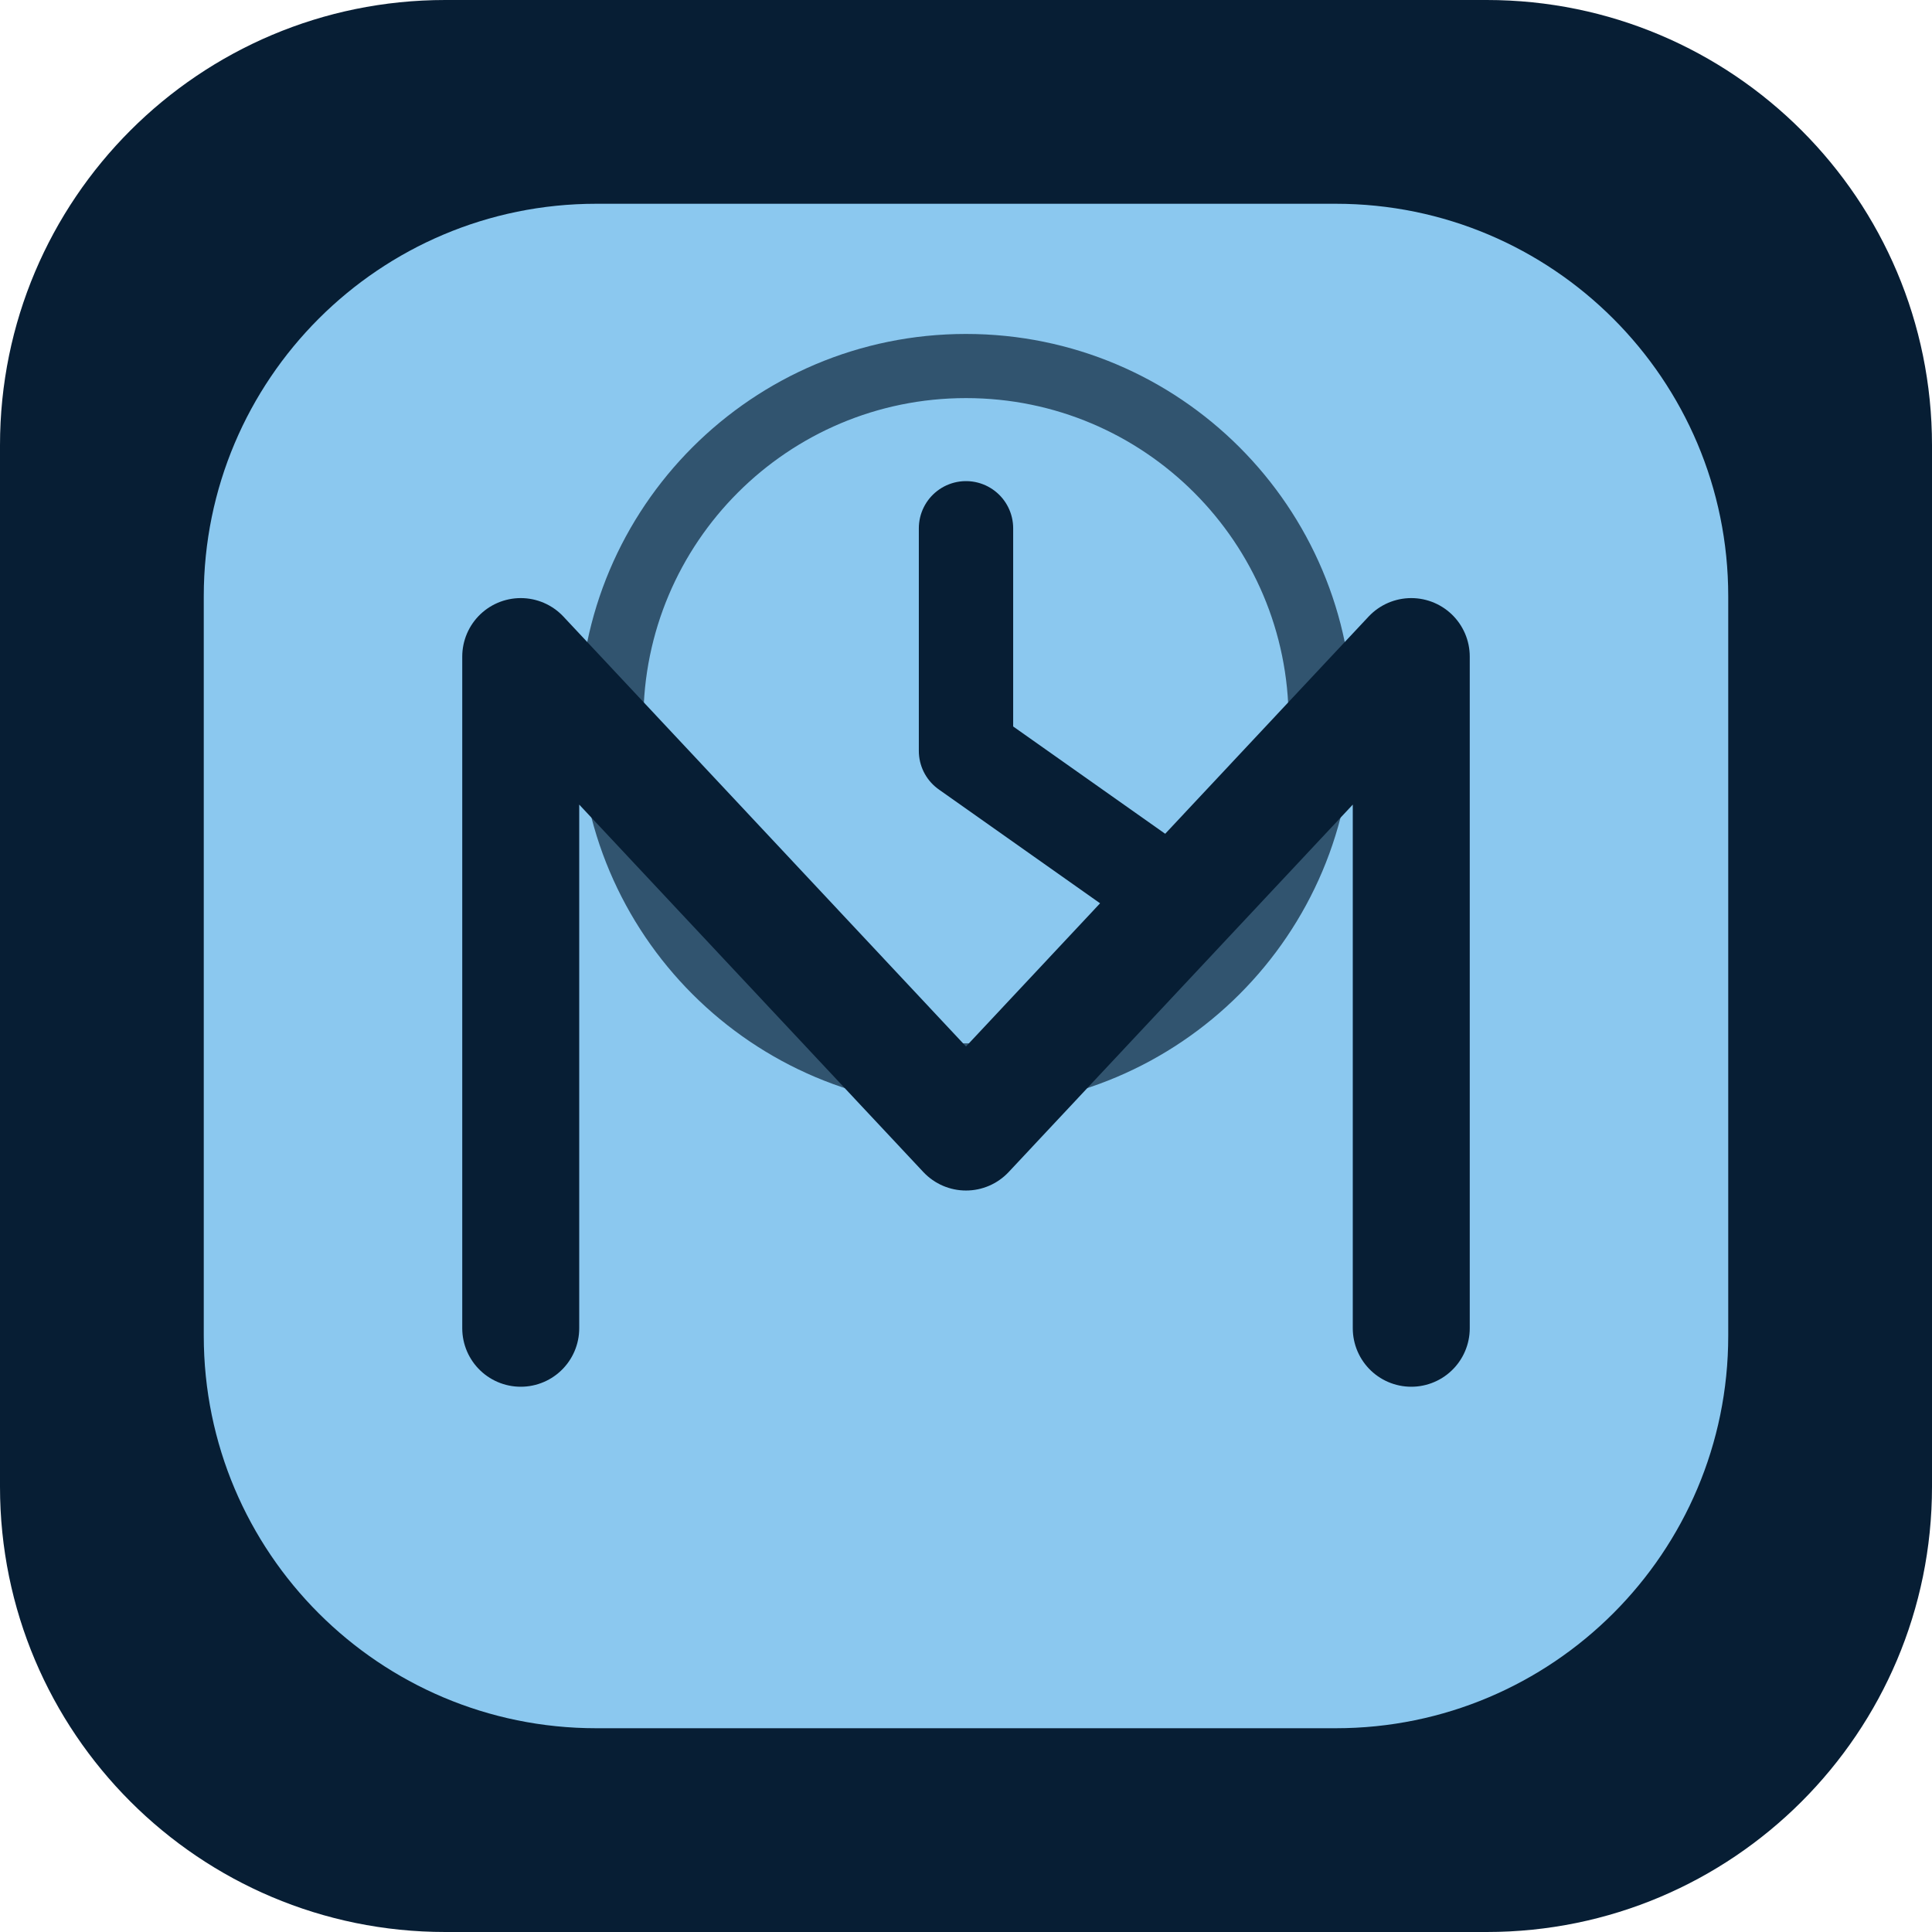
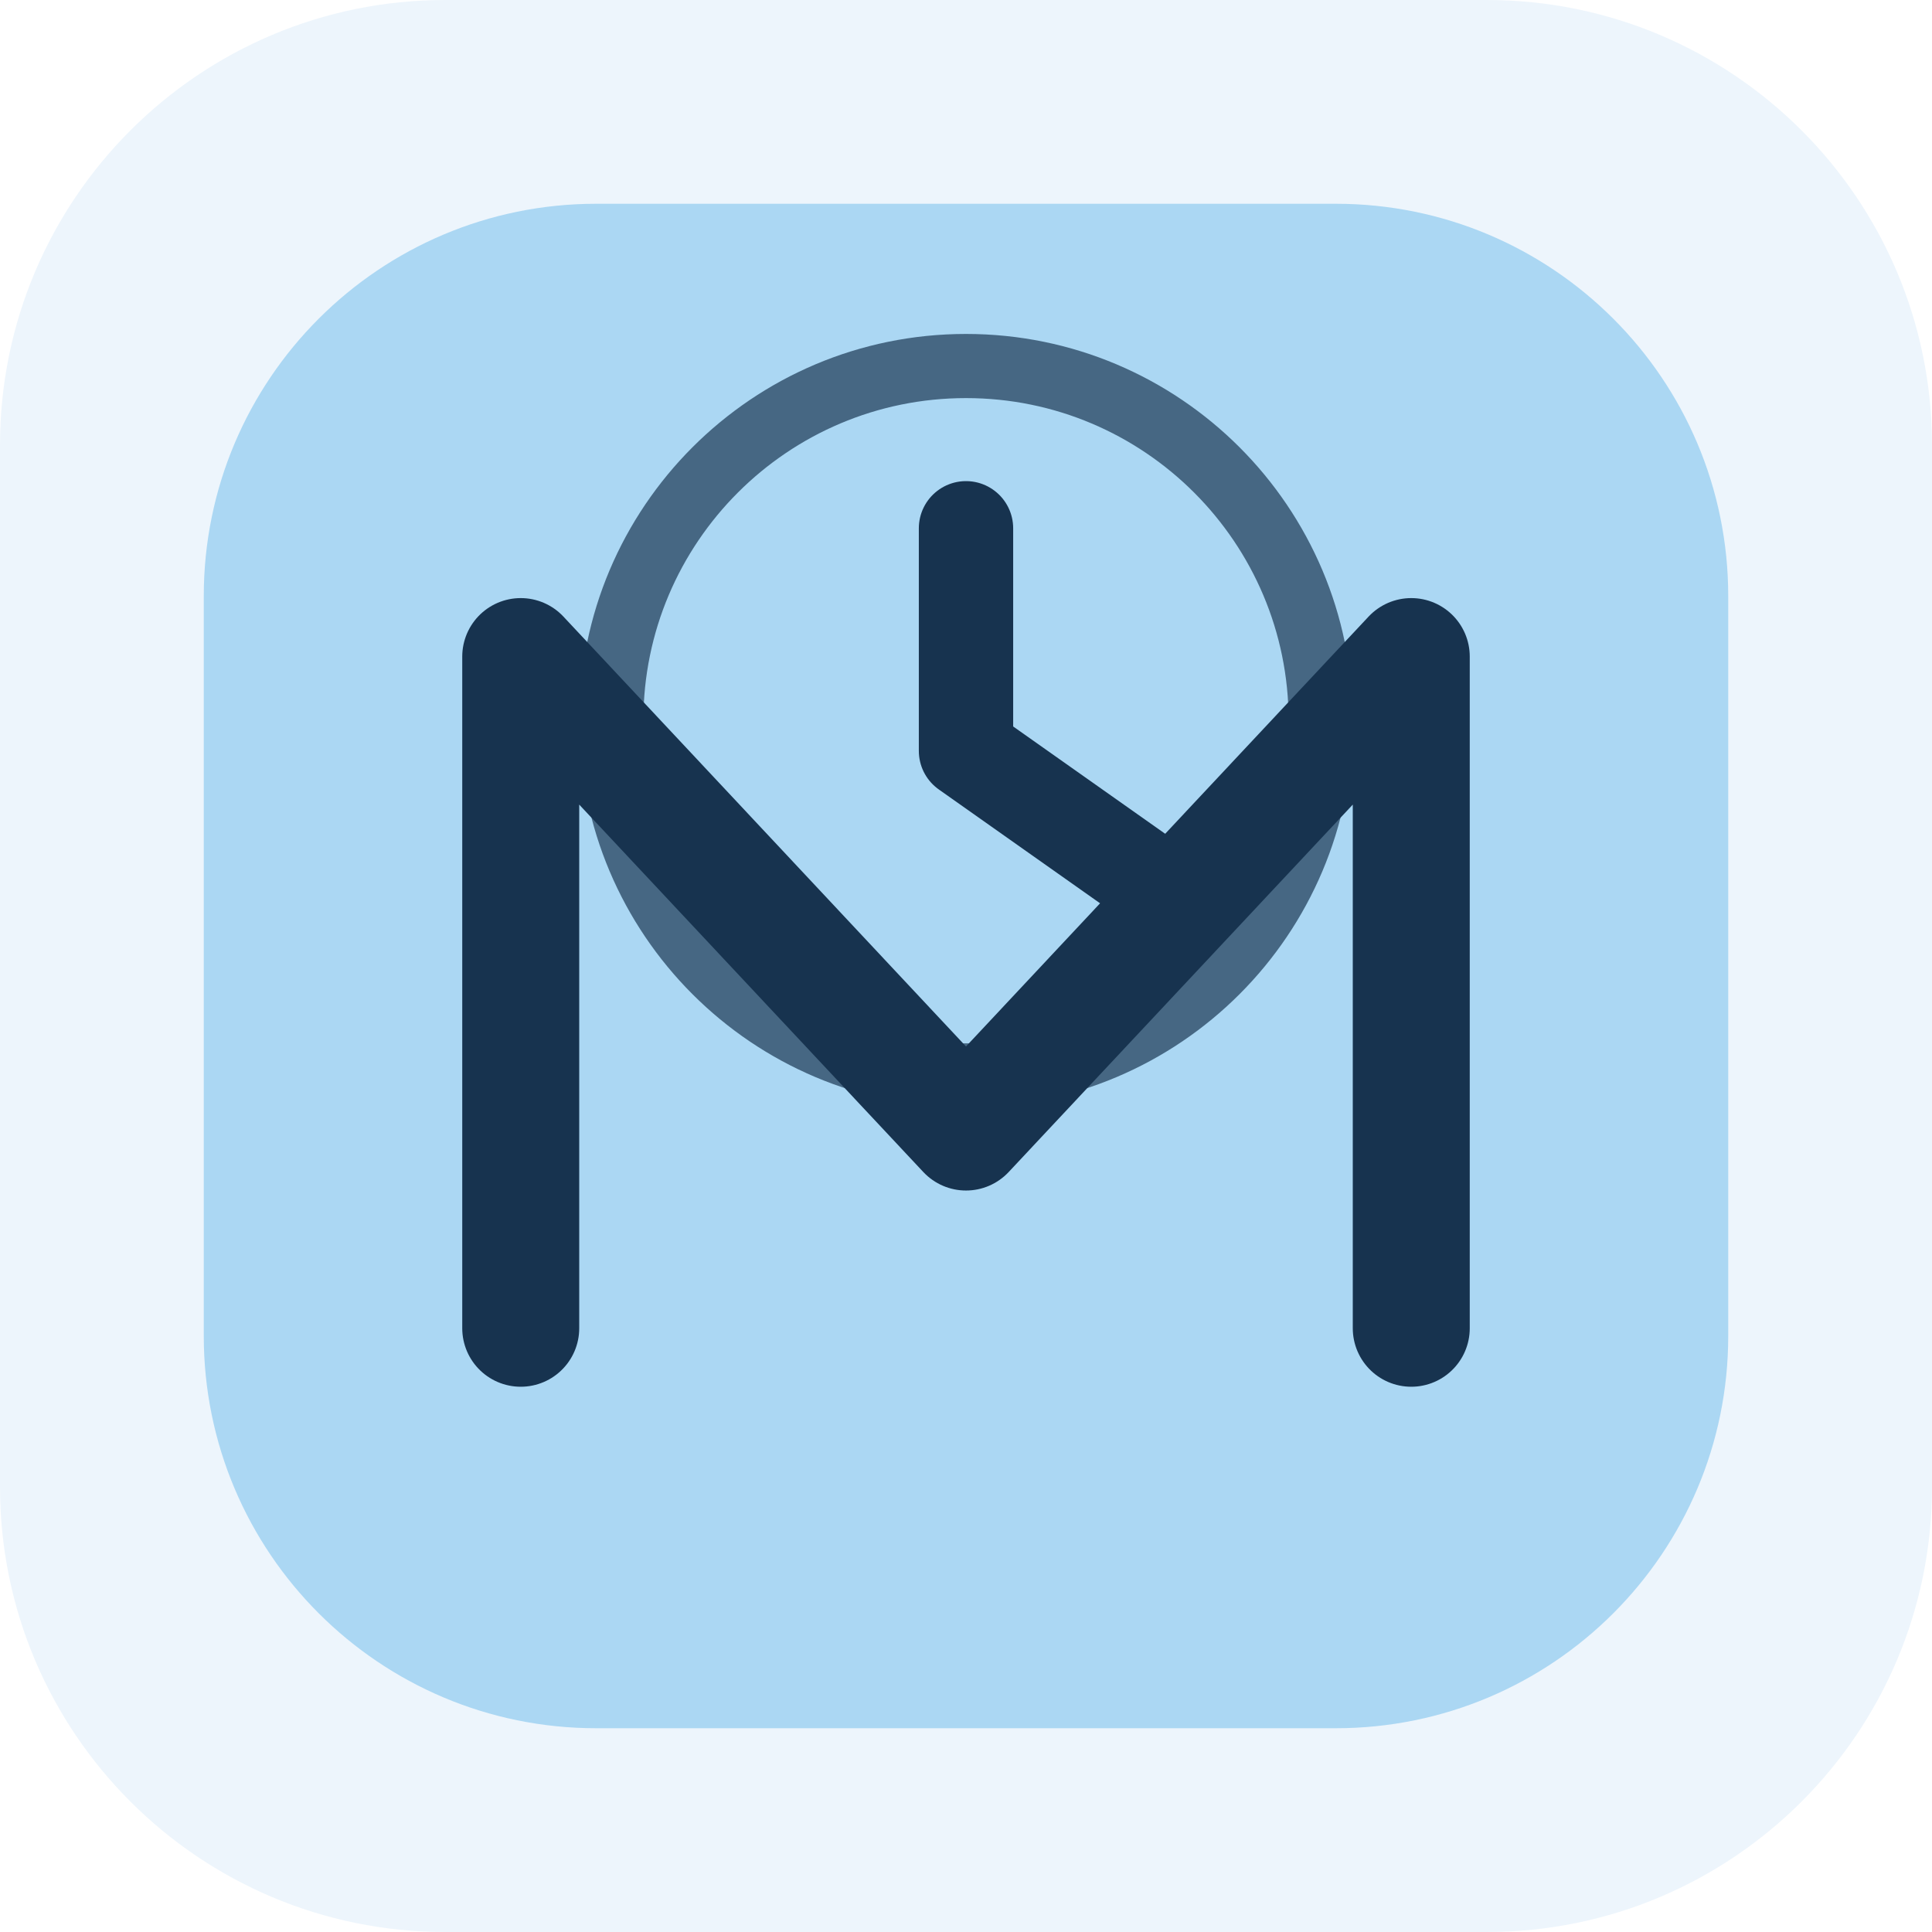
<svg xmlns="http://www.w3.org/2000/svg" viewBox="0 0 512 512">
  <defs>
    <linearGradient id="g" x1="70" y1="60" x2="440" y2="450" gradientUnits="userSpaceOnUse">
-       <stop stop-color="#8bc8ef" />
-       <stop offset="1" stop-color="#8bc8ef" />
+       <stop stop-color="#abd7f3" />
+       <stop offset="1" stop-color="#abd7f3" />
    </linearGradient>
  </defs>
-   <rect width="512" height="512" rx="118" fill="#071e34" />
+   <rect width="512" height="512" rx="118" fill="#edf5fc" />
  <rect x="54" y="54" width="404" height="404" rx="104" fill="url(#g)" />
-   <g fill="none" stroke="#071e34" stroke-linecap="round" stroke-linejoin="round">
+   <g fill="none" stroke="#17334f" stroke-linecap="round" stroke-linejoin="round">
    <circle cx="256" cy="191" r="94" stroke-width="17" opacity=".68" />
    <path d="M138 352V174l118 126 118-126v178" stroke-width="31" />
    <path d="M256 140v59l51 36" stroke-width="25" />
  </g>
</svg>
